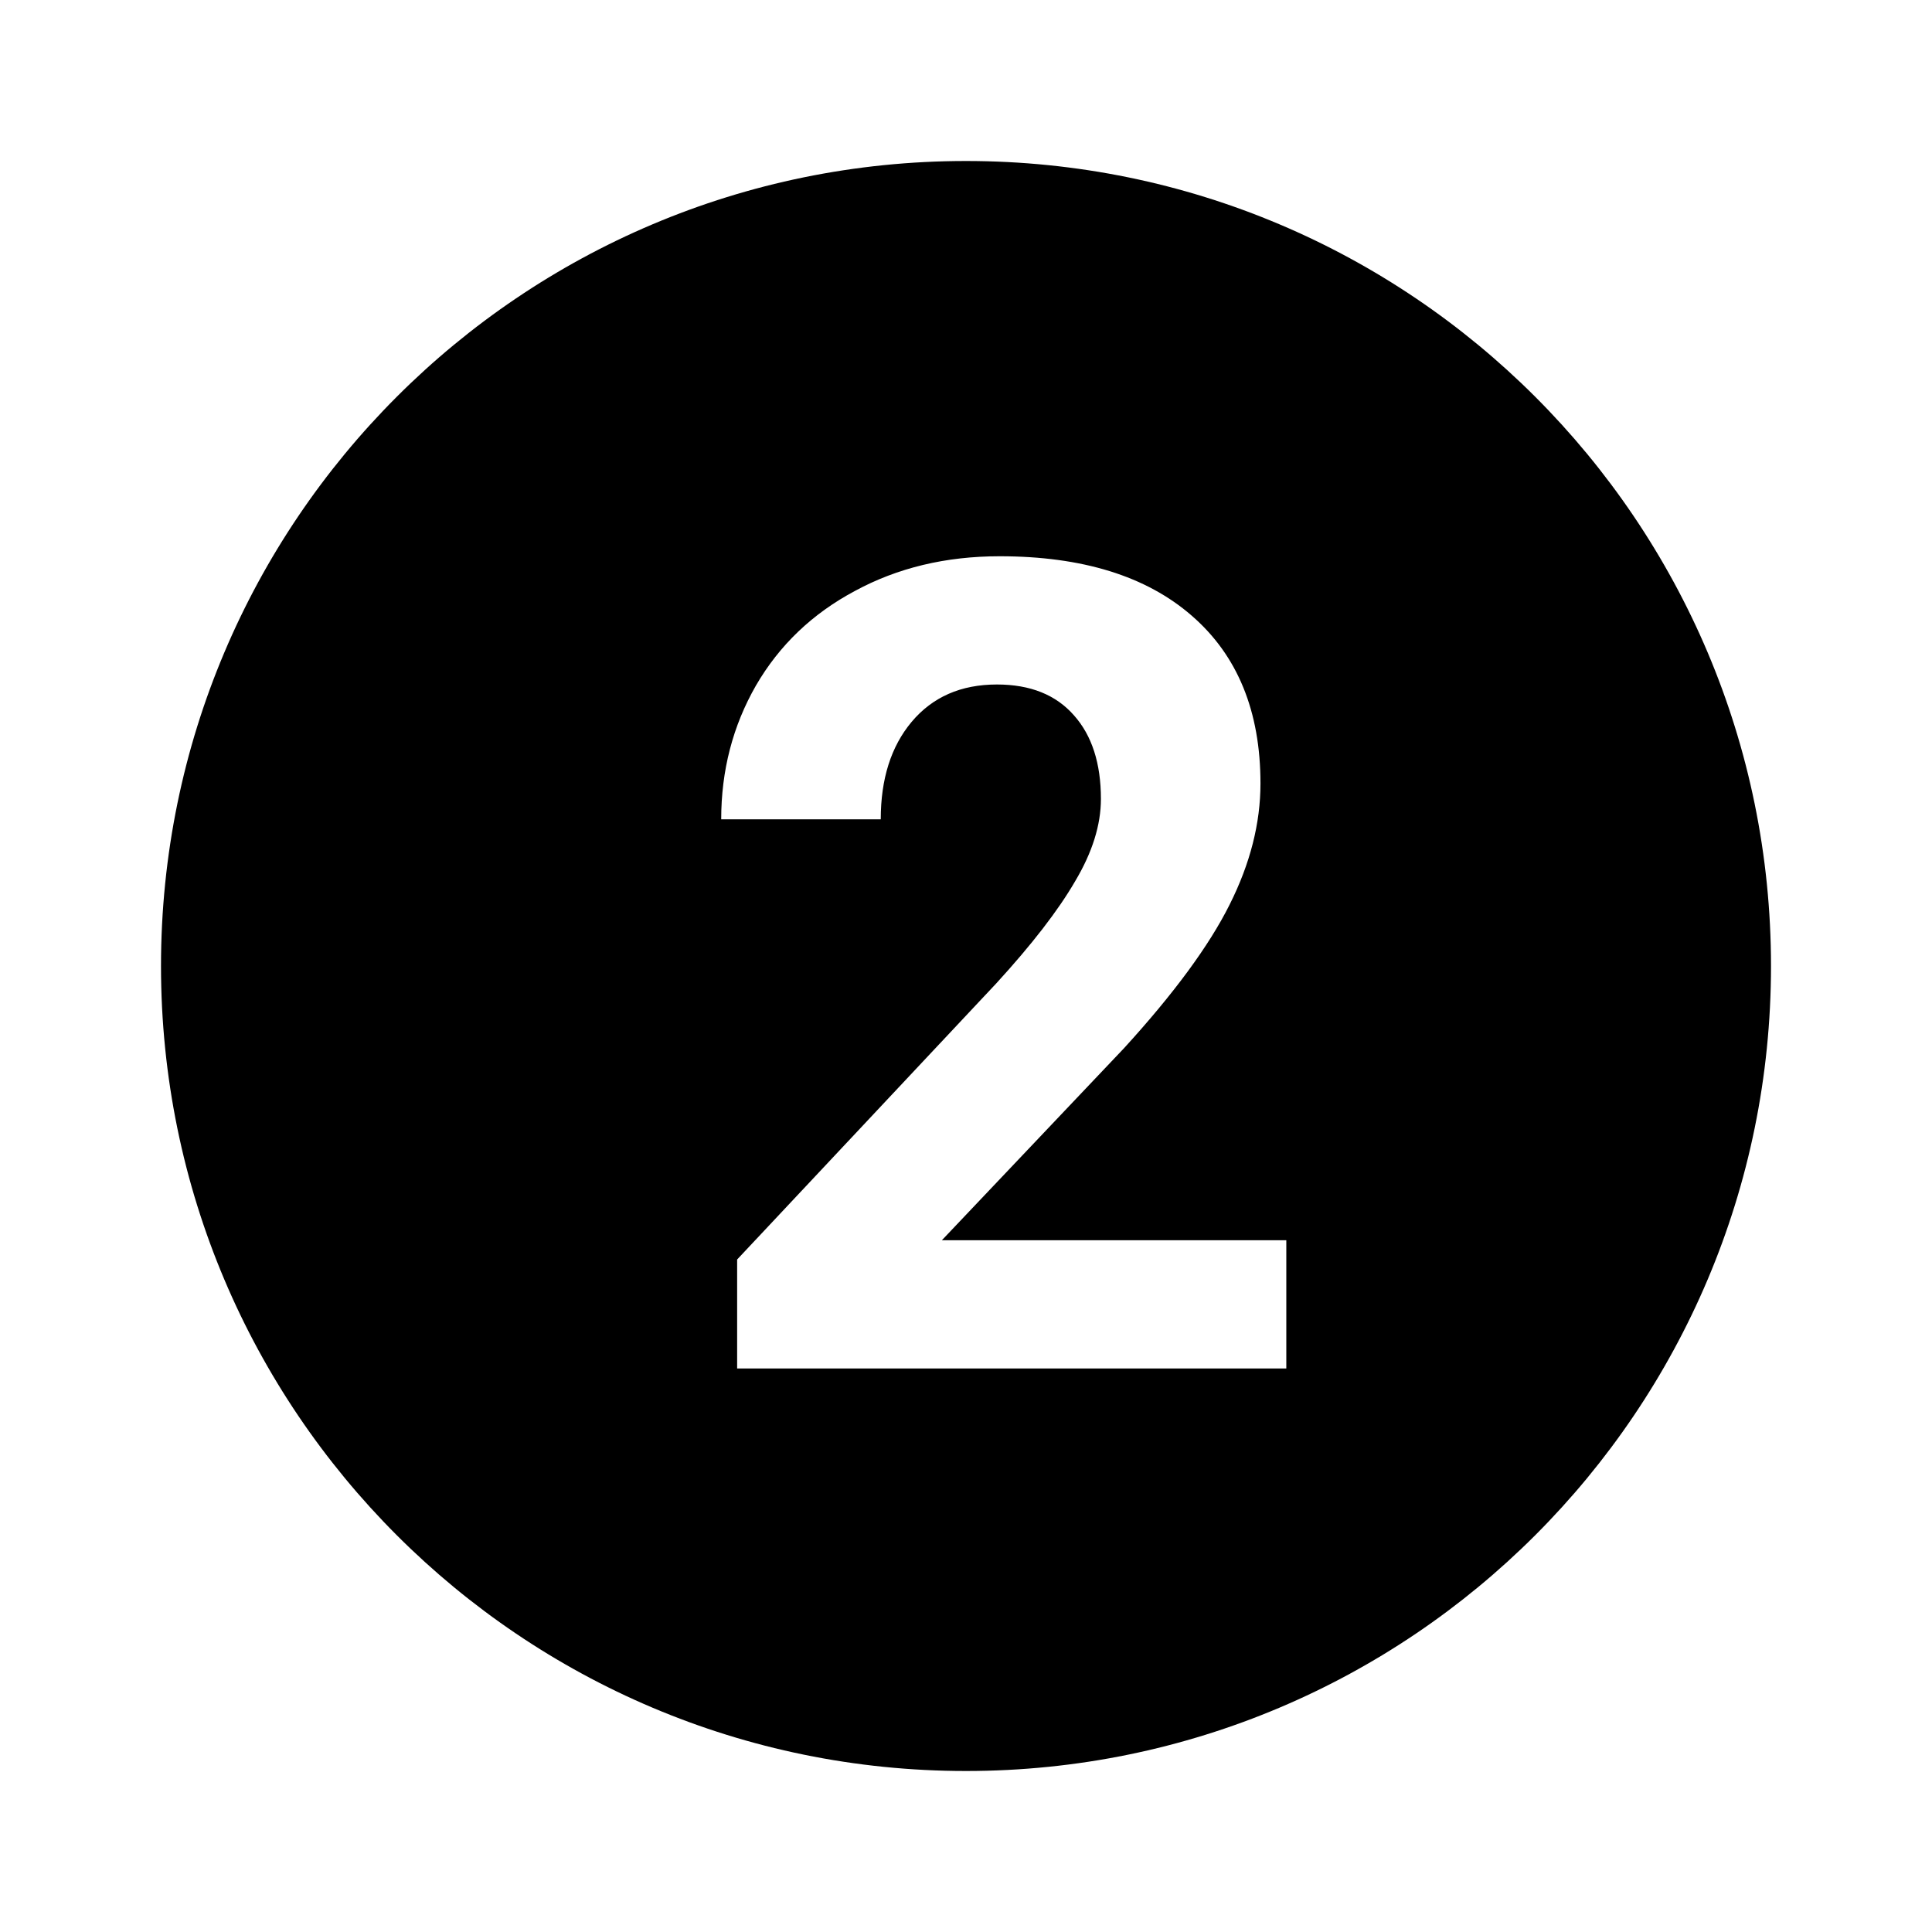
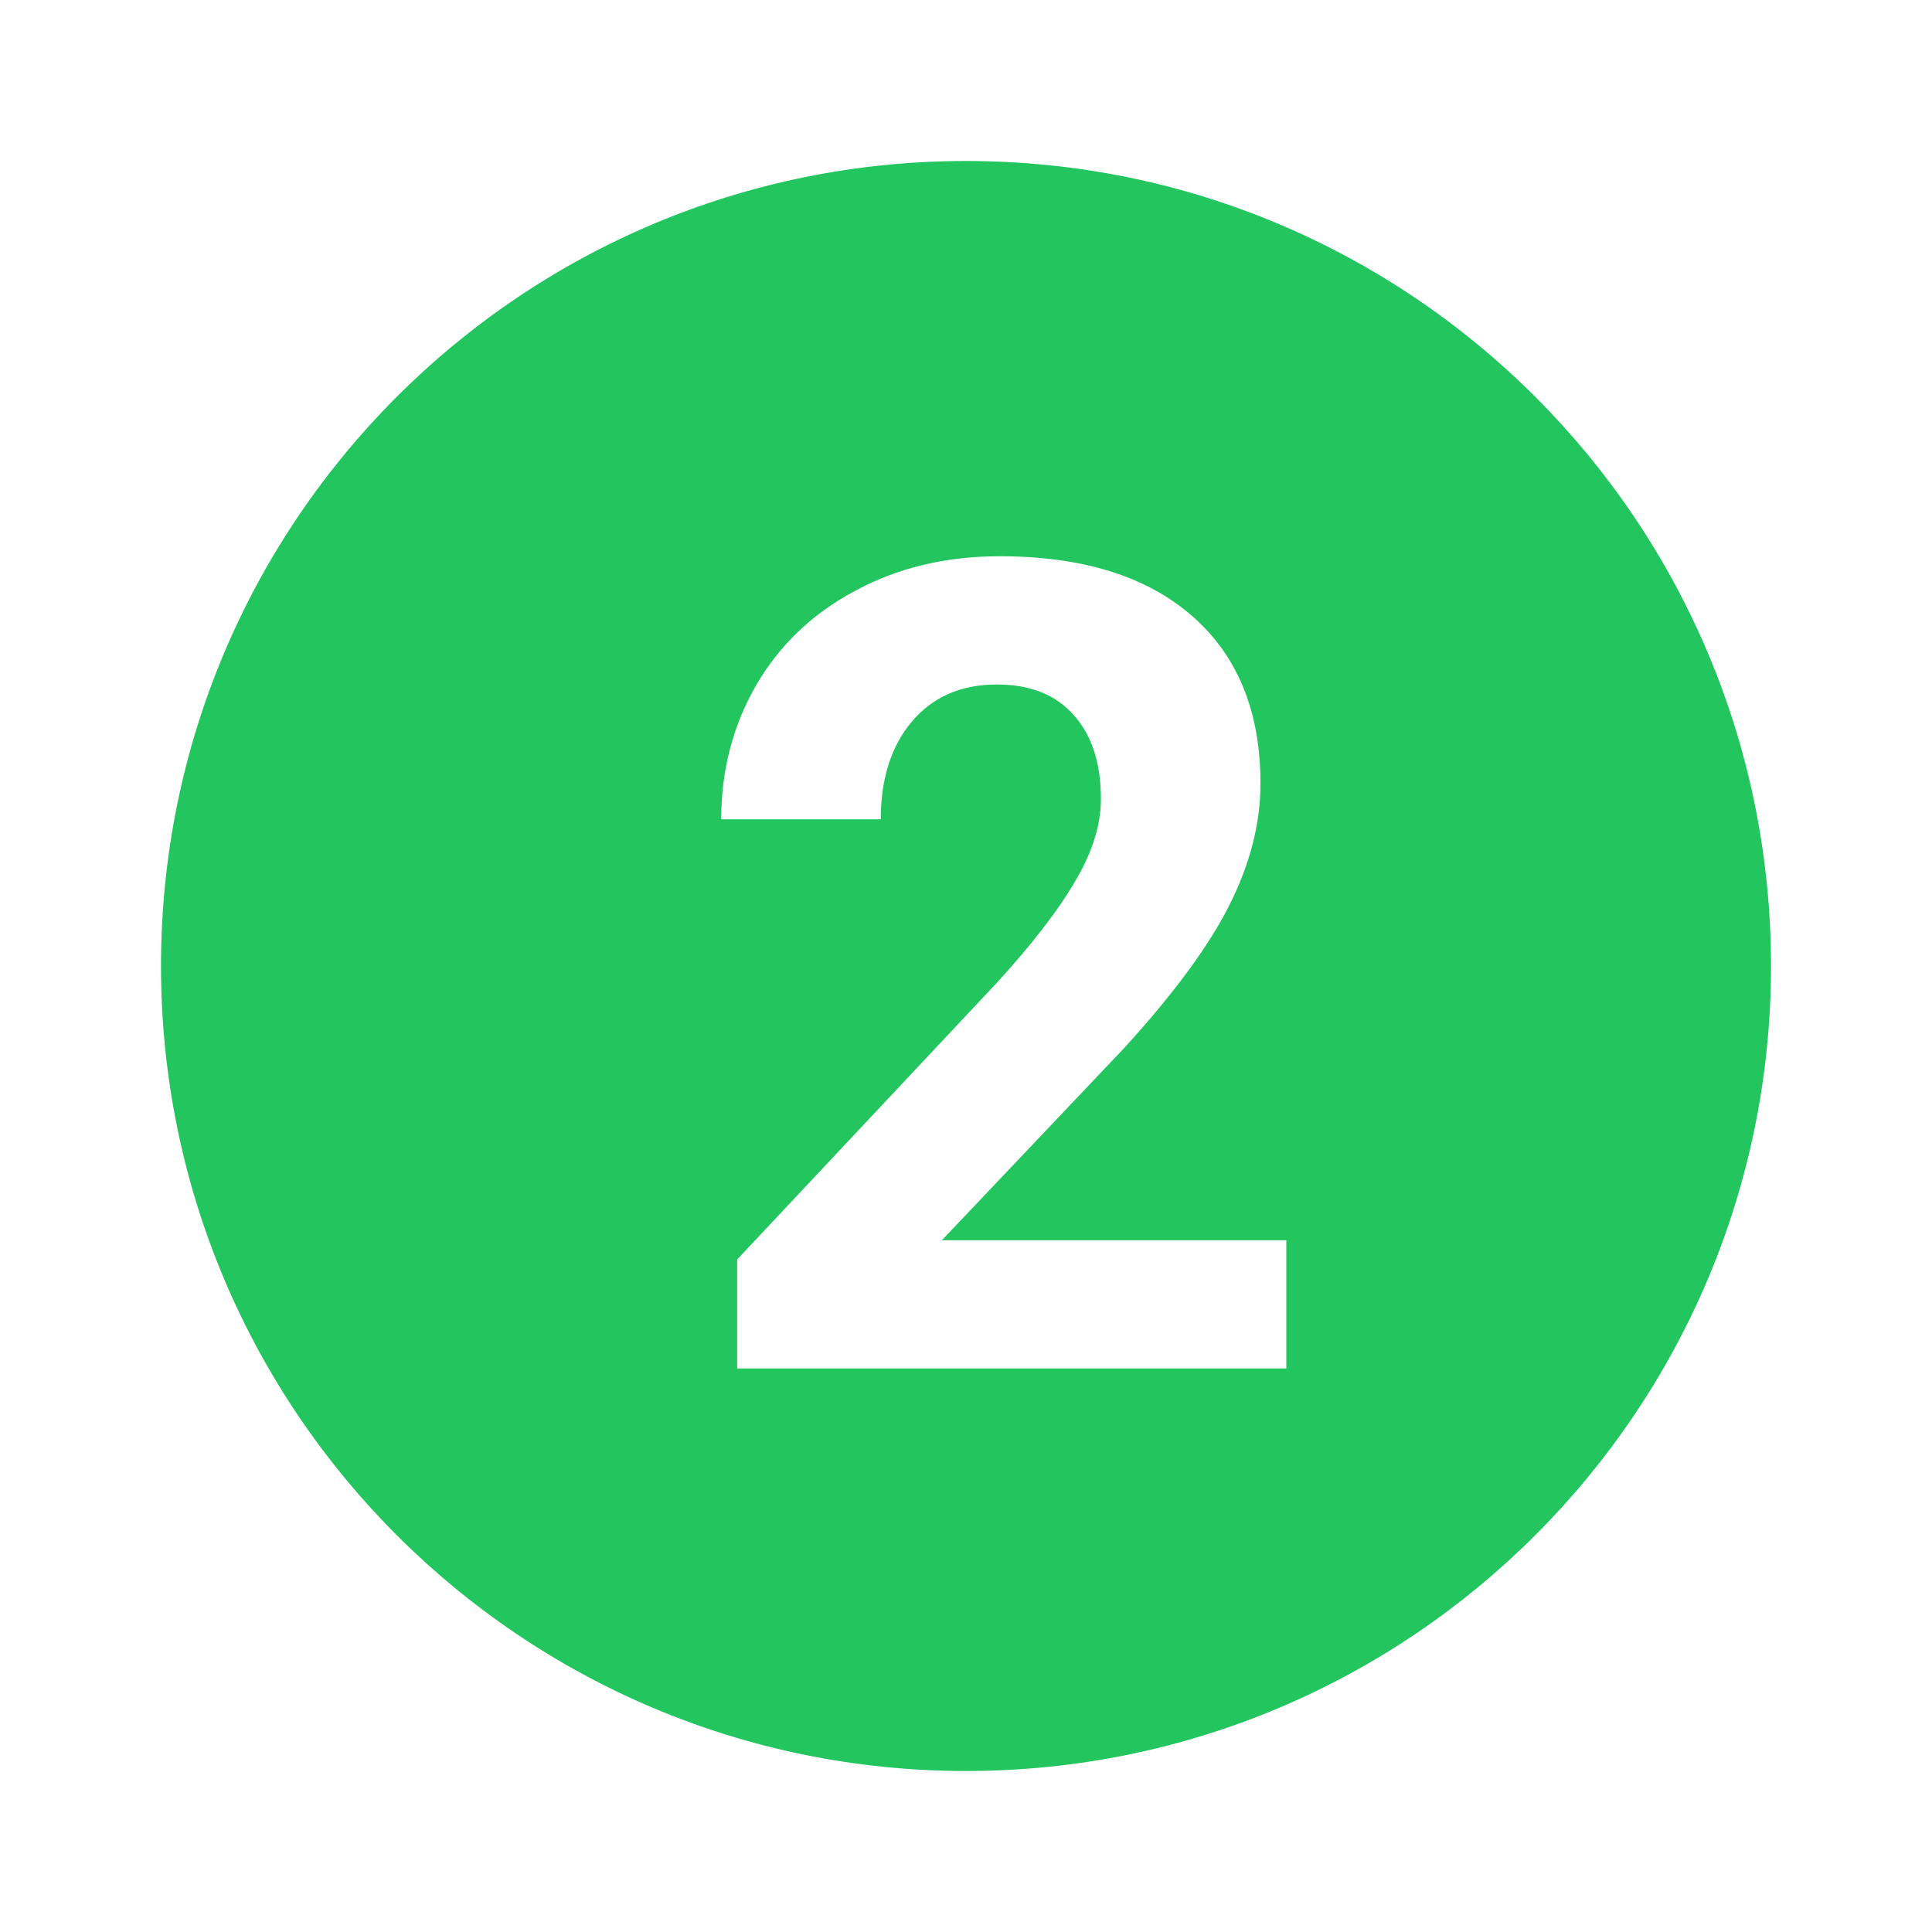
<svg xmlns="http://www.w3.org/2000/svg" width="800px" height="800px" viewBox="0 0 24 24" fill="none">
-   <path fill-rule="evenodd" clip-rule="evenodd" d="M22 12C22 17.523 17.523 22 12 22C6.477 22 2 17.523 2 12C2 6.477 6.477 2 12 2C17.523 2 22 6.477 22 12ZM9.157 17H15.979V15.407H11.7L13.963 13.021C14.583 12.342 15.02 11.748 15.275 11.237C15.531 10.727 15.658 10.226 15.658 9.733C15.658 8.836 15.373 8.141 14.804 7.648C14.239 7.156 13.443 6.91 12.418 6.91C11.748 6.91 11.149 7.054 10.62 7.341C10.091 7.623 9.681 8.015 9.39 8.517C9.103 9.018 8.959 9.572 8.959 10.178H10.941C10.941 9.676 11.069 9.273 11.324 8.968C11.584 8.658 11.937 8.503 12.384 8.503C12.799 8.503 13.117 8.631 13.341 8.886C13.564 9.136 13.676 9.483 13.676 9.925C13.676 10.248 13.569 10.59 13.354 10.95C13.145 11.31 12.819 11.732 12.377 12.215L9.157 15.646V17Z" fill="#000000" />
+   <path fill-rule="evenodd" clip-rule="evenodd" d="M22 12C22 17.523 17.523 22 12 22C6.477 22 2 17.523 2 12C2 6.477 6.477 2 12 2C17.523 2 22 6.477 22 12ZM9.157 17H15.979V15.407H11.7L13.963 13.021C14.583 12.342 15.02 11.748 15.275 11.237C15.531 10.727 15.658 10.226 15.658 9.733C15.658 8.836 15.373 8.141 14.804 7.648C14.239 7.156 13.443 6.91 12.418 6.91C11.748 6.91 11.149 7.054 10.62 7.341C10.091 7.623 9.681 8.015 9.39 8.517C9.103 9.018 8.959 9.572 8.959 10.178H10.941C10.941 9.676 11.069 9.273 11.324 8.968C11.584 8.658 11.937 8.503 12.384 8.503C12.799 8.503 13.117 8.631 13.341 8.886C13.564 9.136 13.676 9.483 13.676 9.925C13.676 10.248 13.569 10.59 13.354 10.95C13.145 11.31 12.819 11.732 12.377 12.215L9.157 15.646V17Z" fill="#22c55e" />
</svg>
